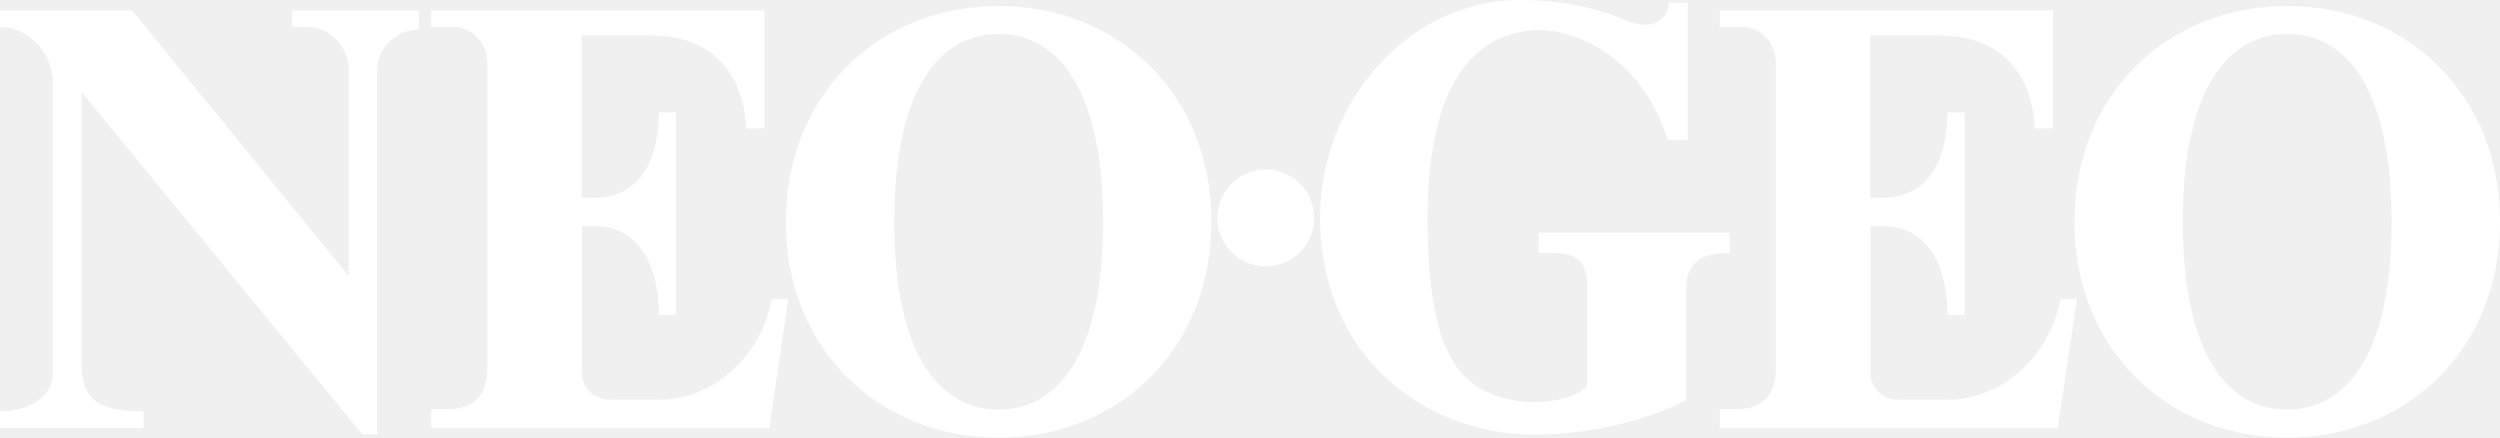
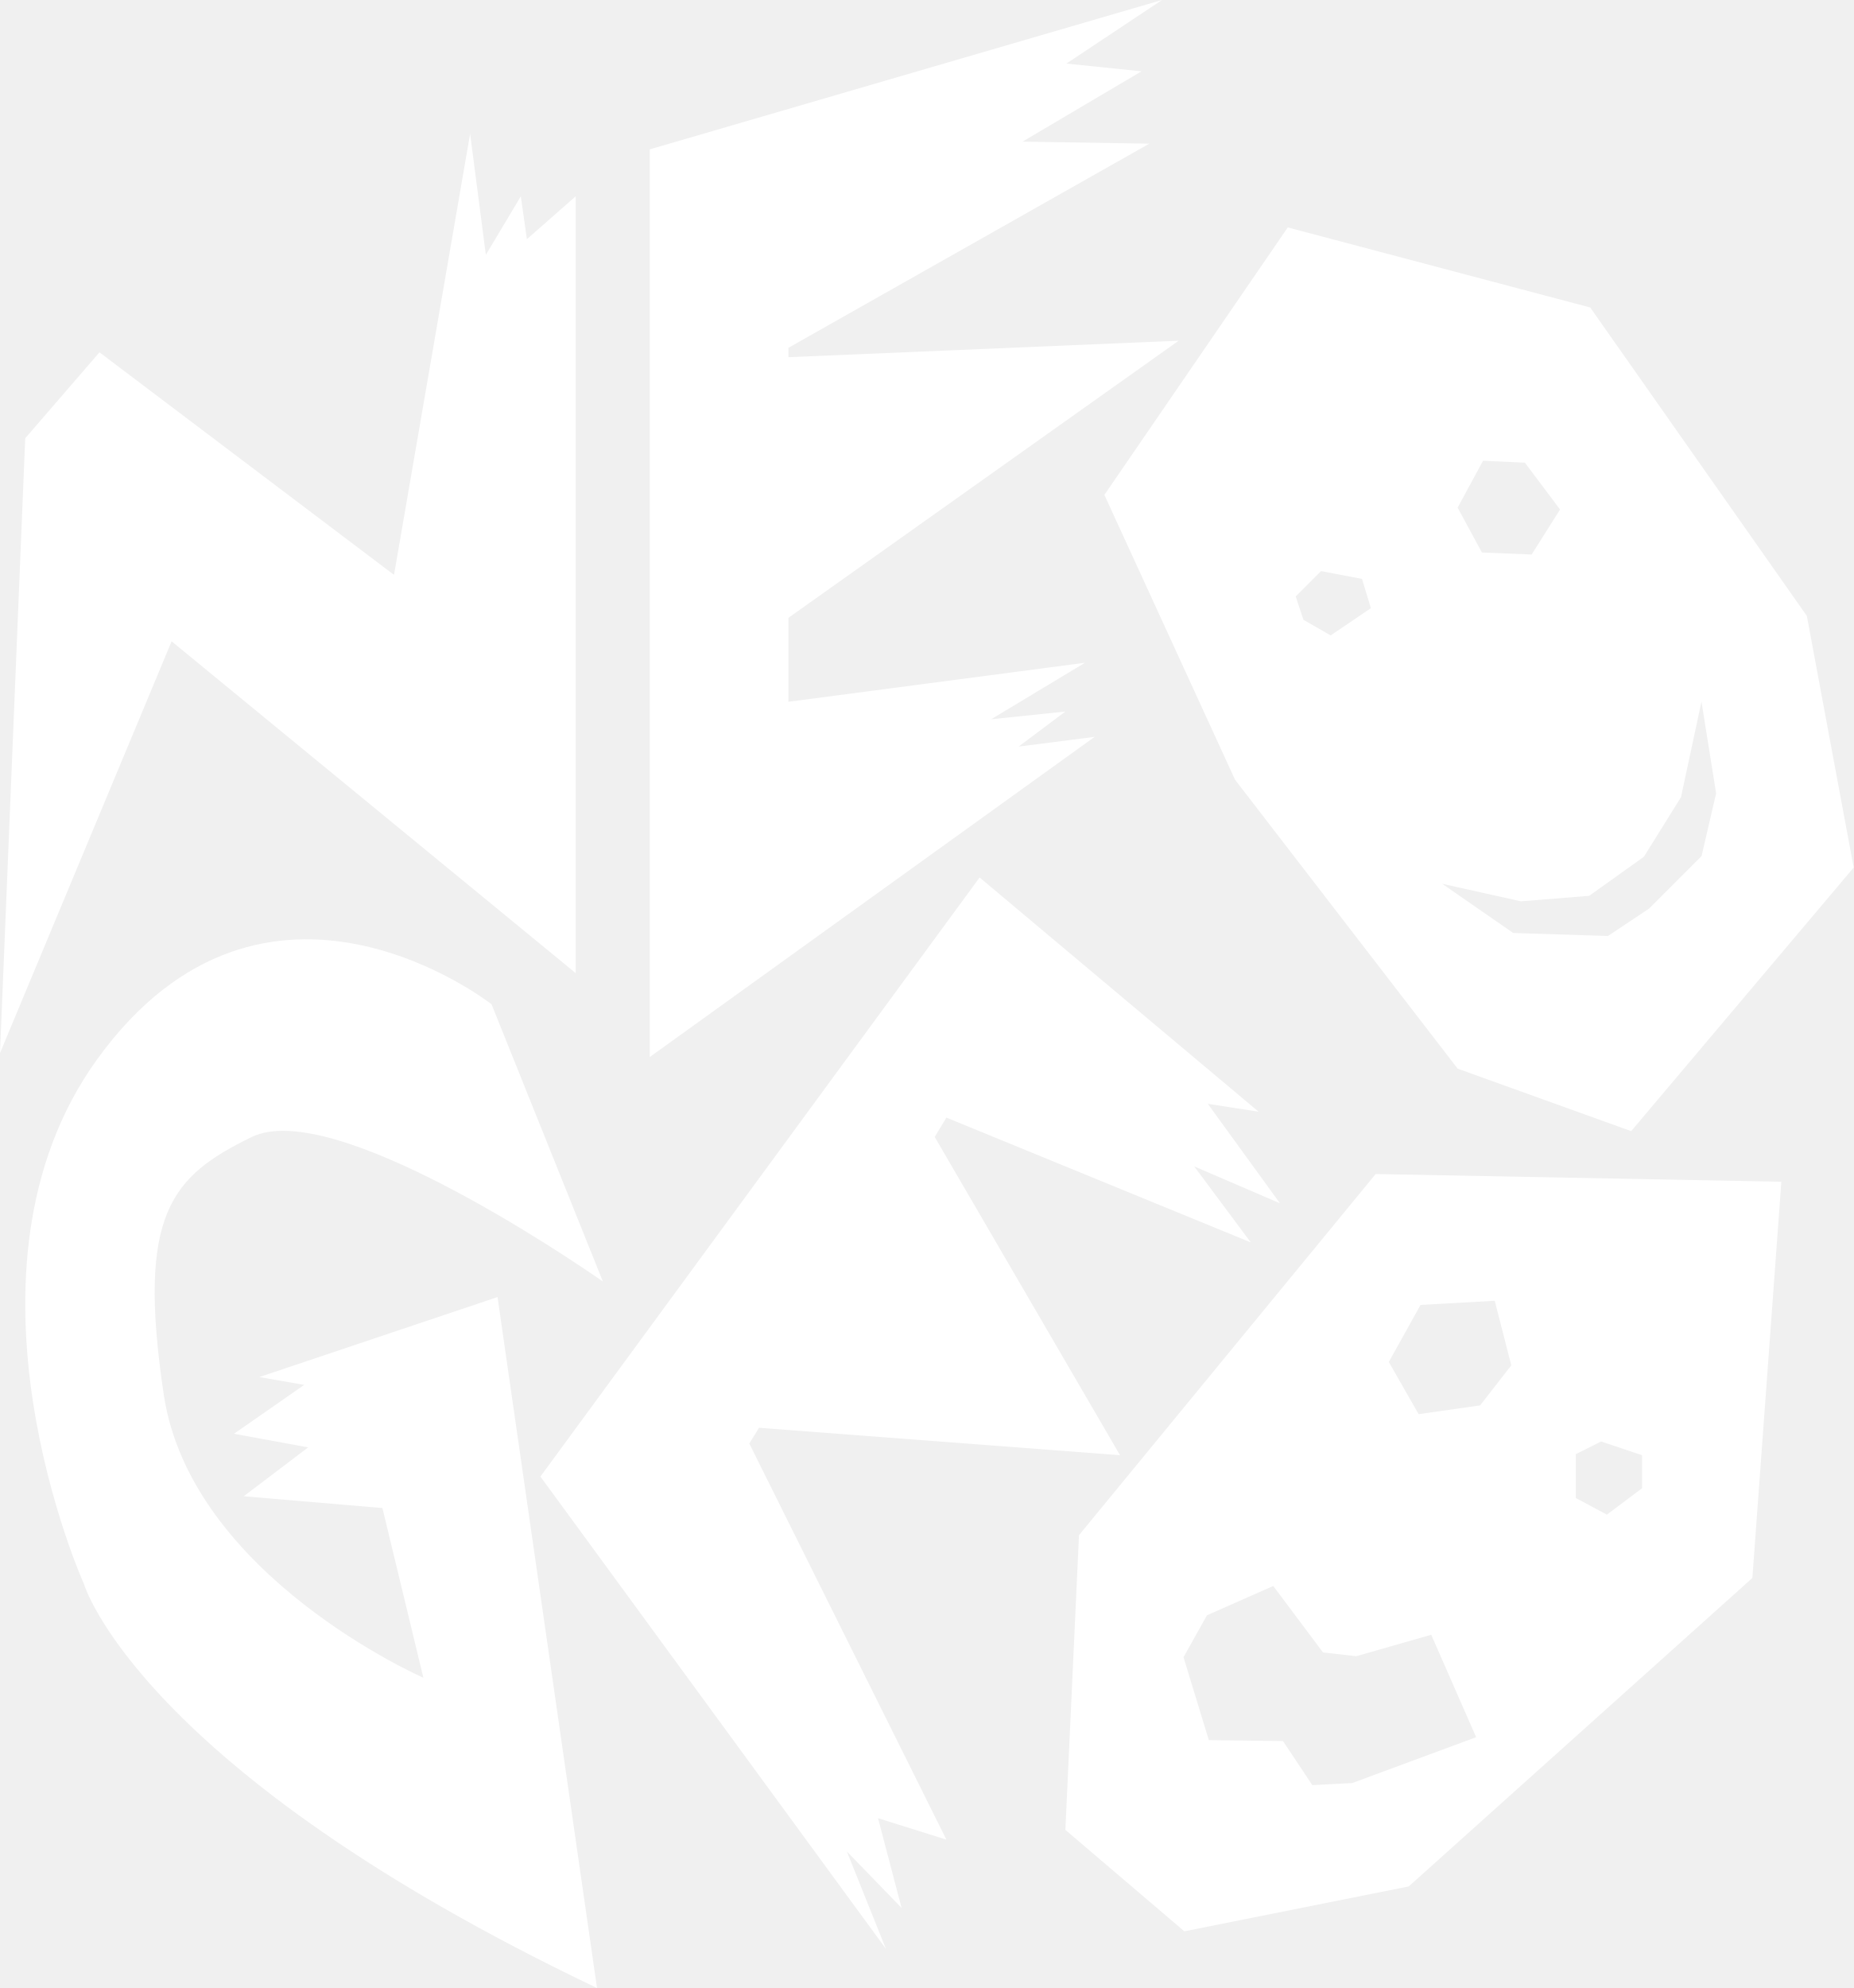
- <svg xmlns="http://www.w3.org/2000/svg" version="1.1" viewBox="0 0 3839 671.9">
-   <path class="st3" d="M 643.3 16 L 448.3 16 L 448.3 41.6 L 473.7 41.6 C 507.8 41.6 535.4 73.4 535.4 107.3 L 535.4 423.7 L 202.9 16 L 0 16 L 0 41.6 C 45.3 41.6 81.1 82.5 81.1 127.9 L 81.1 571.3 C 81.1 616.6 33.3 631.7 0 631.7 L 0 657.3 L 220.4 657.3 L 220.4 631.7 C 179.1 631.5 157.3 625.8 143.2 612.5 C 129.1 599.1 125.3 581.4 125.3 557.1 L 125.3 141.5 L 555.8 666.4 L 579.3 666.4 L 579.3 108 C 579.3 74.9 605.2 46.8 643.3 45.4 L 643.3 16 Z" style="fill: rgb(255, 255, 255);" />
-   <circle class="st3" cx="1943.7" cy="334.6" r="74.4" style="fill: rgb(255, 255, 255);" />
-   <path class="st3" d="M 2362.6 357.3 L 2362.6 388.3 L 2386.8 388.3 C 2426.1 388.3 2437.3 407.3 2437.3 441.2 L 2437.3 592.8 C 2428.3 603.8 2397.6 617.6 2354.3 617.6 C 2345.5 617.6 2295.3 616.6 2257.8 585.8 C 2218.6 553.6 2192.2 488.4 2192.2 333.4 C 2192.2 131.6 2263.2 46.1 2366.1 46.1 C 2399.6 46.1 2513.1 68.7 2561.4 214.7 L 2591.7 214.7 L 2591.7 4.1 L 2563.1 4.1 C 2559.5 32.4 2537.1 48.1 2494.8 30.5 C 2430.9 4 2373.8 0 2332 0 C 2167.4 0 2027.1 152.5 2027.1 334.6 C 2027.1 544.4 2185.5 667.3 2355.6 667.3 C 2436.2 667.3 2521.7 648.7 2589.4 614.4 L 2589.4 441.2 C 2589.4 400.6 2617.7 388.3 2655.9 388.3 L 2655.9 357.3 L 2362.6 357.3 L 2362.6 357.3 Z" style="fill: rgb(255, 255, 255);" />
-   <path class="st3" d="M 1185.2 459.4 C 1169.3 547.3 1093.5 615.9 1008.5 613.7 L 935.1 613.7 C 912.1 613.7 893.4 595 893.4 572 L 893.4 347.2 L 913.5 347.2 C 973.5 347.2 1011.8 397.4 1011.8 483.8 L 1038.1 483.8 L 1038.1 330.7 L 1038.1 322.9 L 1038.1 172.7 L 1011.8 172.7 C 1011.8 248.7 979.7 303.6 913.4 303.6 L 893.3 303.6 L 893.3 54.5 L 998.8 54.5 C 1140.8 54.5 1145.6 181 1145.6 197.3 L 1173.9 197.3 L 1173.9 59.9 L 1173.9 16 L 662.2 16 L 662.2 41.5 L 698.3 41.5 C 725.9 41.5 748.3 67.6 748.3 95.1 L 748.3 567.2 C 748.3 616.9 715.7 628.2 688.1 628.2 L 662.2 628.2 L 662.2 657.4 L 748.3 657.4 L 1181.3 657.4 L 1210.5 459.4 L 1185.2 459.4 Z" style="fill: rgb(255, 255, 255);" />
-   <path class="st3" d="M 1533.5 9.3 C 1348.9 9.3 1206.8 145.2 1206.8 340.6 C 1206.8 536 1349 671.9 1533.5 671.9 C 1718.1 671.9 1860.3 536 1860.3 340.6 C 1860.3 145.2 1718.1 9.3 1533.5 9.3 Z M 1533.5 629 C 1444.8 629 1373.1 547.8 1373.1 340.5 C 1373.1 133.2 1445 52.1 1533.5 52.1 C 1622.2 52.1 1693.9 133.3 1693.9 340.6 C 1694.1 547.8 1622.2 629 1533.5 629 Z" style="fill: rgb(255, 255, 255);" />
-   <path class="st3" d="M 3163.9 459.4 C 3148 547.3 3072.2 615.9 2987.2 613.7 L 2913.8 613.7 C 2890.8 613.7 2872.1 595 2872.1 572 L 2872.1 347.2 L 2892.2 347.2 C 2952.2 347.2 2990.5 397.4 2990.5 483.8 L 3016.8 483.8 L 3016.8 330.7 L 3016.8 322.9 L 3016.8 172.7 L 2990.5 172.7 C 2990.5 248.7 2958.4 303.6 2892.1 303.6 L 2872 303.6 L 2872 54.5 L 2977.5 54.5 C 3119.5 54.5 3124.3 181 3124.3 197.3 L 3152.6 197.3 L 3152.6 59.9 L 3152.6 16 L 2640.9 16 L 2640.9 41.5 L 2677 41.5 C 2704.6 41.5 2727 67.6 2727 95.1 L 2727 567.2 C 2727 616.9 2694.4 628.2 2666.8 628.2 L 2640.9 628.2 L 2640.9 657.4 L 2727 657.4 L 3160 657.4 L 3189.2 459.4 L 3163.9 459.4 Z" style="fill: rgb(255, 255, 255);" />
-   <path class="st3" d="M 3512.2 9.3 C 3327.6 9.3 3185.5 145.2 3185.5 340.6 C 3185.5 536 3327.7 671.9 3512.2 671.9 C 3696.8 671.9 3839 536 3839 340.6 C 3839 145.2 3696.8 9.3 3512.2 9.3 Z M 3512.2 629 C 3423.5 629 3351.8 547.8 3351.8 340.5 C 3351.8 133.2 3423.7 52 3512.2 52 C 3600.9 52 3672.6 133.2 3672.6 340.5 C 3672.8 547.8 3600.9 629 3512.2 629 Z" style="fill: rgb(255, 255, 255);" />
+ <svg xmlns="http://www.w3.org/2000/svg" version="1.1" id="Layer_1" x="0px" y="0px" viewBox="0 0 2014.5 2160" style="enable-background:new 0 0 2014.5 2160;" xml:space="preserve">
+   <style type="text/css">
+ 	.st0{fill:#FDBC14;}
+ 	.st1{fill:#299DD8;}
+ 	.st2{fill:#FFFFFF;}
+ 	.st3{fill:#050303;}
+ 	.st4{fill:#231715;}
+ 	.st5{fill:#FAFCFC;}
+ 	.st6{fill:#DCE8EA;}
+ 	.st7{fill:#F91716;}
+ 	.st8{fill:#A39062;}
+ 	.st9{fill:#C2AC6D;}
+ 	.st10{fill:#069ACB;}
+ 	.st11{fill:#49B9C5;}
+ </style>
+   <g>
+     <polygon class="st2" points="510.9,145.3 428.2,624.6 108.1,382.8 27.4,476.2 0,1144.2 186.5,696.8 625.6,1057.3 625.6,213.3    572.6,259.9 566,213.3 528,276.9  " />
+     <polygon class="st2" points="1262.8,0 706.1,162.3 706.1,1148.5 1189.6,800.6 1106.9,811.2 1157.8,773.1 1077.1,781.5    1179.1,720.1 856.8,762.5 856.8,671.3 1280.9,370.2 856.8,388.1 856.8,377.9 1249,156.1 1111.2,153.9 1240.5,77.5 1158.9,69.1  " />
+     <path class="st2" d="M534.2,1091.2c0,0-245.4-193.1-428.3,59.3C-61.6,1381.6,91.2,1721,91.2,1721s59.3,201.4,557.6,439   l-108.1-750.7l-258.8,86.9l48.7,8.5l-76.3,53.1l80.6,14.8l-70,53.1l150.7,12.8l44.5,184.4c0,0-252.3-110.2-282.1-307.4   c-29.6-197.3,8.5-237.6,95.5-280.1c86.9-42.3,339.3,127.4,381.7,157L534.2,1091.2z" />
+     <polygon class="st2" points="1064.6,953.4 587.3,1604.3 962.8,2117.5 920.3,2011.6 979.8,2073 954.2,1975.5 1028.5,1998.8    814.3,1568.4 824.9,1551.3 1217.2,1581.1 1015.8,1235.3 1028.5,1214.3 1359.3,1349.9 1297.8,1267.3 1391,1307.4 1312.6,1199.3    1367.8,1207.9  " />
+     <path class="st2" d="M1963.6,669.2l-235.4-335.1l-328.7-87l-199.3,290.6l142,309.5l241.9,313.9l188.6,67.9l241.8-286.4   L1963.6,669.2z M1611.7,500.6l45.5,2.1l38.2,50.9l-30.9,48.9l-54-2.2l-26.4-48.7L1611.7,500.6z M1446.1,690.4l-29.6-17l-8.4-25.4   l27.6-27.5l44.5,8.5l9.6,31.8L1446.1,690.4z M1849.2,930.1l-57.2,57.2l-44.6,29.7l-102.9-3.3l-77.3-53.5l85.7,19.1l74.2-6   l59.4-42.4l40.3-64.7l22.3-103.9l15.9,99.7L1849.2,930.1z" />
+     <path class="st2" d="M1495,1275.6L1172.6,1668l-14.8,320.2l129.3,110.2l243.9-48.8l373.4-335.1l31.5-430.5L1495,1275.6z    M1469.6,1937.3l-43.4,2.3l-31.9-47.9l-80.6-1l-27.5-90.1l25.5-45.6l72-31.8l54.1,72.2l36.1,4.1l81.5-23.3l48.8,111.3   L1469.6,1937.3z M1608.5,1527l-66.8,9.5l-32.4-56.7l34.5-62l80.6-4.5l18,70.2L1608.5,1527z M1784.4,1617.1l-38.1,28.6l-33.8-18.1   V1580l27.5-13.8l44.5,14.9V1617.1z" />
+   </g>
</svg>
